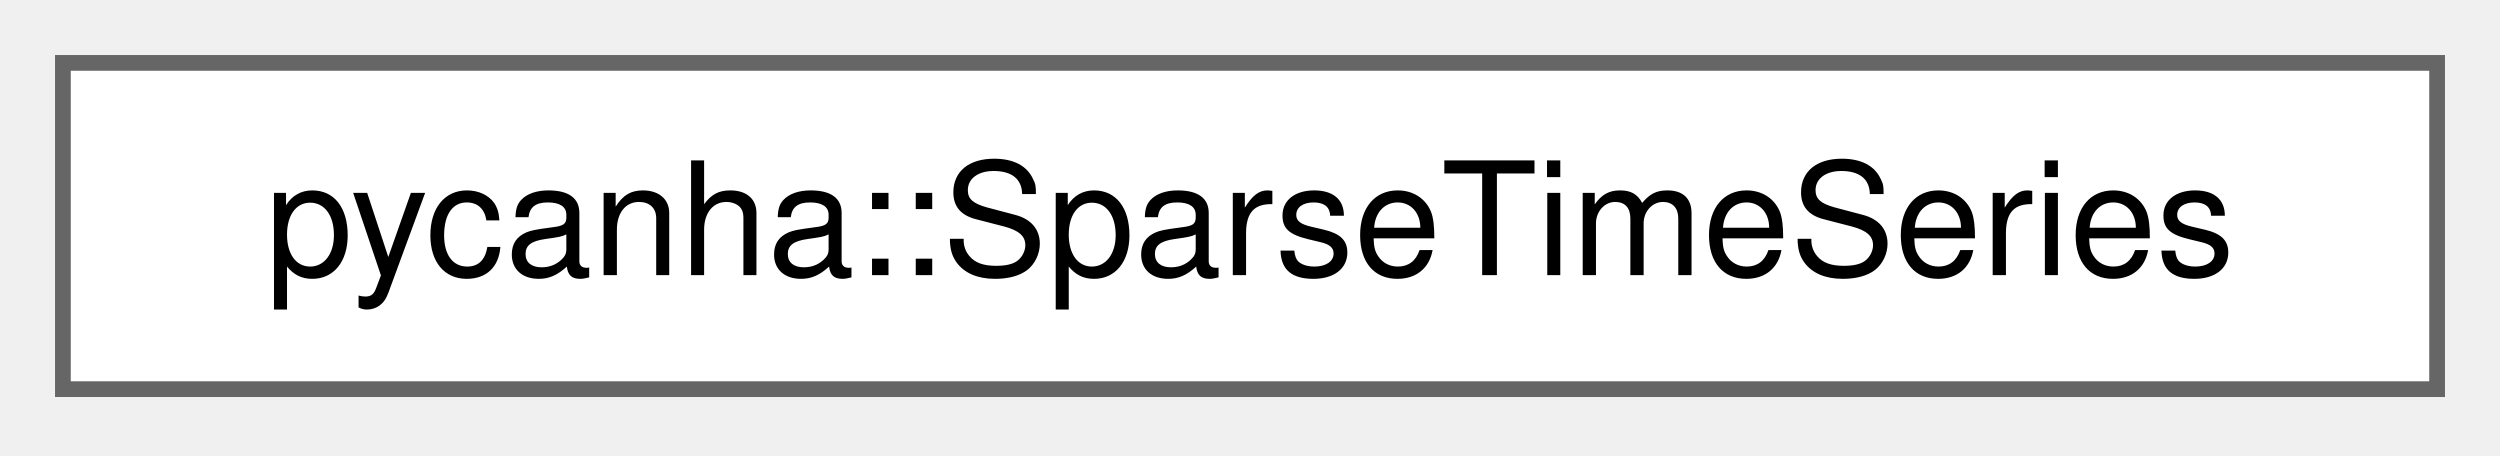
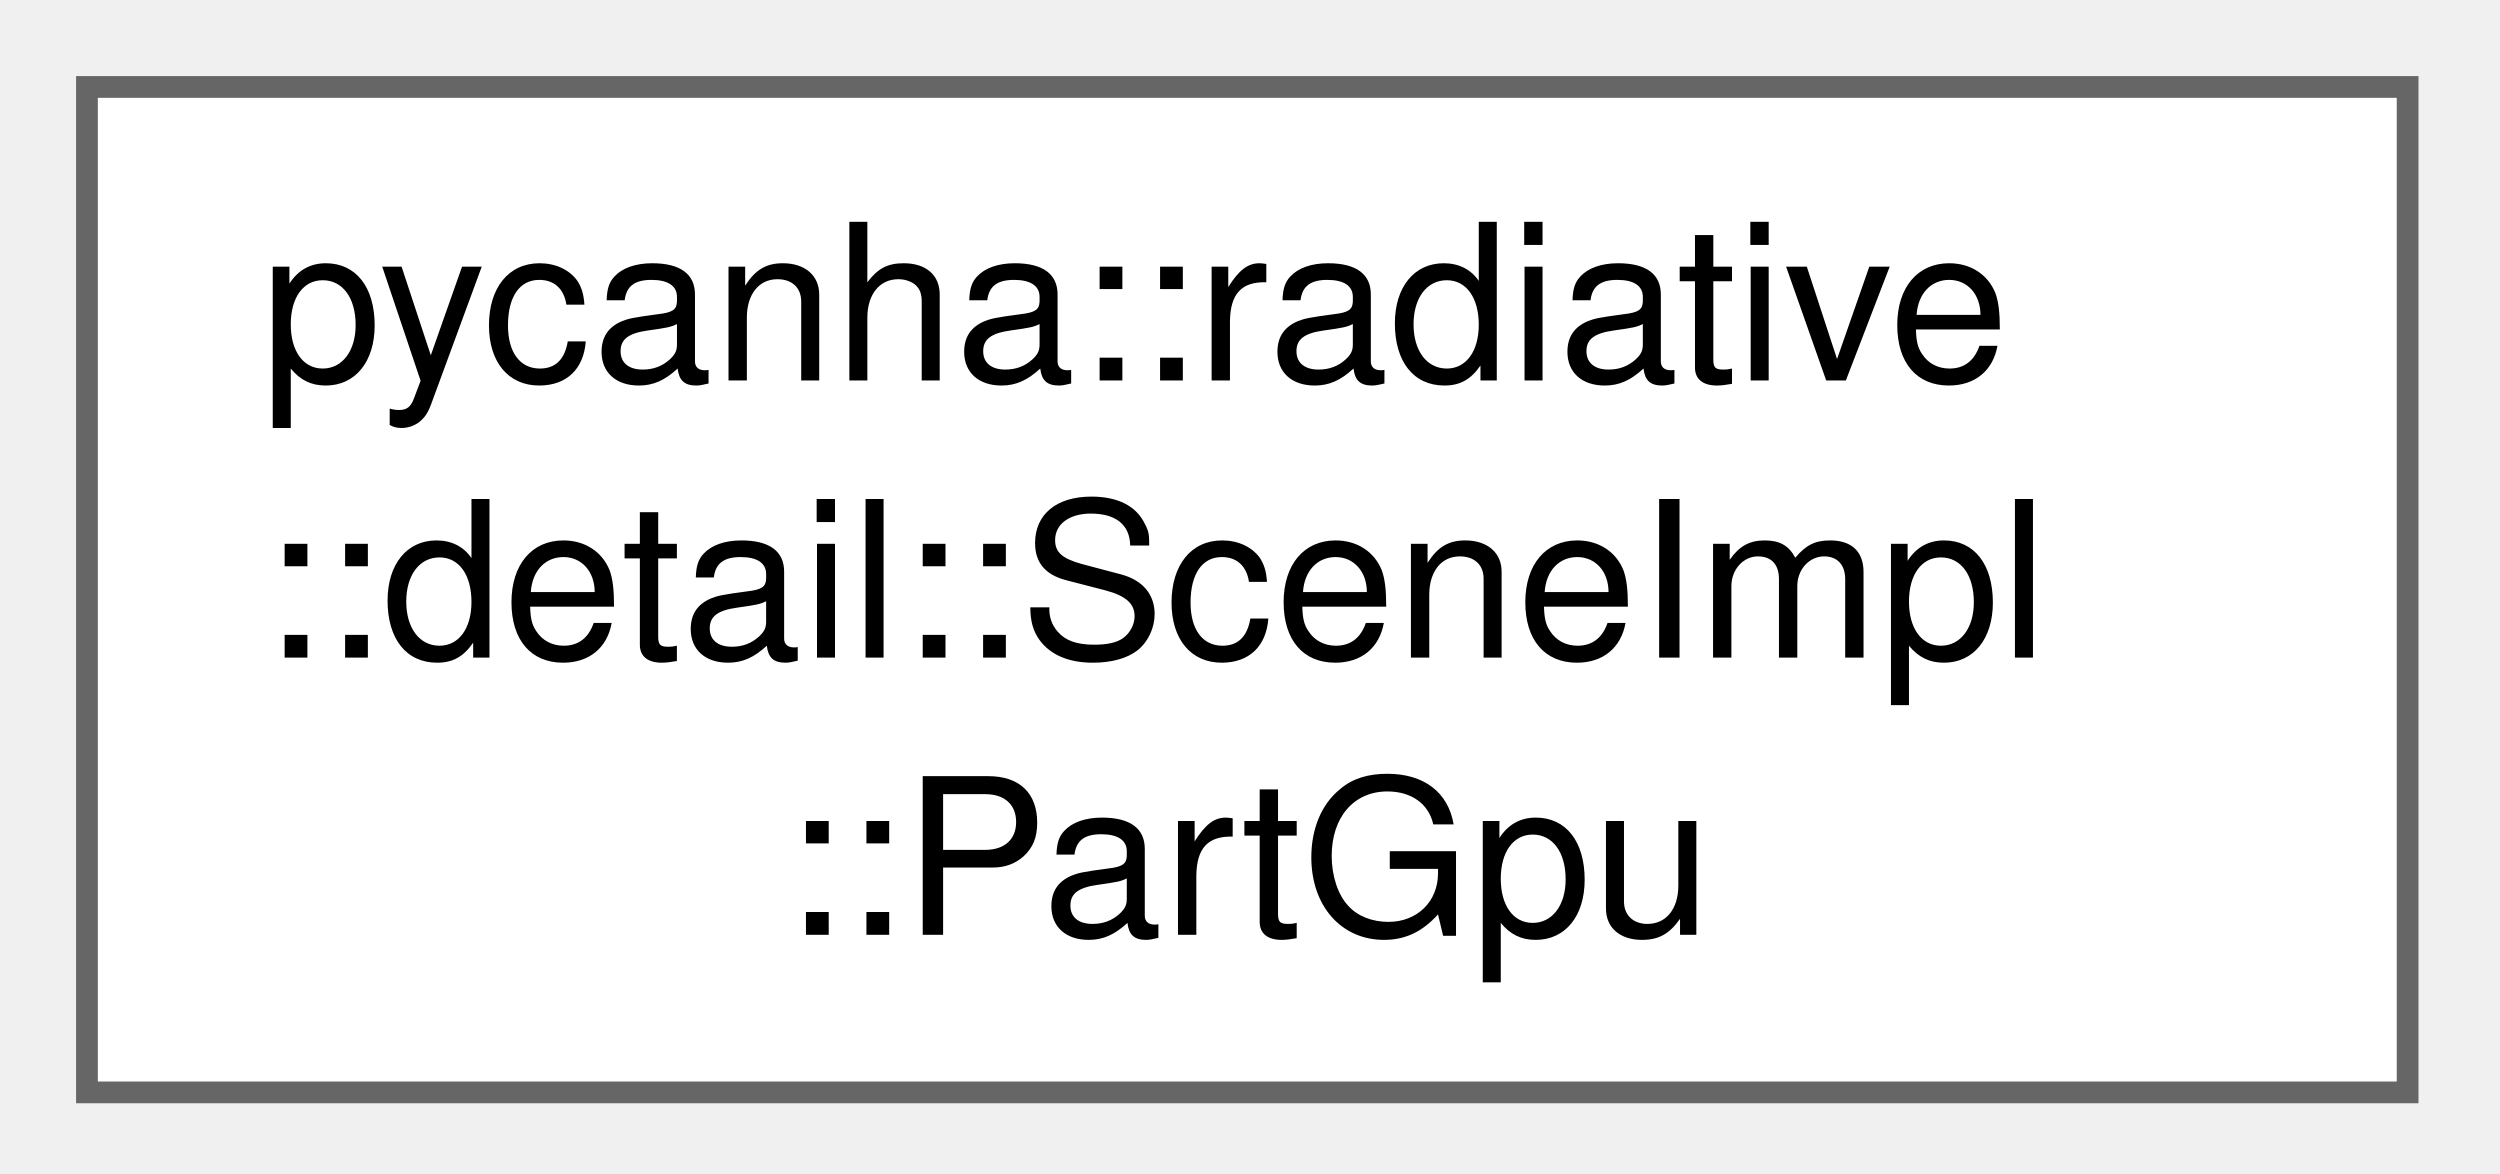
- <svg xmlns="http://www.w3.org/2000/svg" xmlns:xlink="http://www.w3.org/1999/xlink" width="159pt" height="29pt" viewBox="0.00 0.00 159.00 29.00">
-   <g id="graph0" class="graph" transform="scale(1 1) rotate(0) translate(4 24.75)">
+ <svg xmlns="http://www.w3.org/2000/svg" xmlns:xlink="http://www.w3.org/1999/xlink" width="115pt" height="54pt" viewBox="0.00 0.00 115.00 54.00">
+   <g id="graph0" class="graph" transform="scale(1 1) rotate(0) translate(4 50.25)">
    <g id="Node000000" class="node">
      <g id="a_Node000000">
-         <a xlink:href="classpycanha_1_1SparseTimeSeries.html" target="_top" xlink:title=" ">
-           <polygon fill="white" stroke="#666666" points="151,-20.75 0,-20.75 0,0 151,0 151,-20.75" />
-           <text xml:space="preserve" text-anchor="middle" x="75.5" y="-7.25" font-family="Helvetica,sans-Serif" font-size="10.00">pycanha::SparseTimeSeries</text>
+         <a xlink:href="structpycanha_1_1radiative_1_1detail_1_1SceneImpl_1_1PartGpu.html" target="_top" xlink:title=" ">
+           <polygon fill="white" stroke="#666666" points="106.75,-46.25 0,-46.25 0,0 106.75,0 106.75,-46.25" />
+           <text xml:space="preserve" text-anchor="start" x="8" y="-32.75" font-family="Helvetica,sans-Serif" font-size="10.00">pycanha::radiative</text>
+           <text xml:space="preserve" text-anchor="start" x="8" y="-20" font-family="Helvetica,sans-Serif" font-size="10.00">::detail::SceneImpl</text>
+           <text xml:space="preserve" text-anchor="middle" x="53.38" y="-7.25" font-family="Helvetica,sans-Serif" font-size="10.00">::PartGpu</text>
        </a>
      </g>
    </g>
  </g>
</svg>
